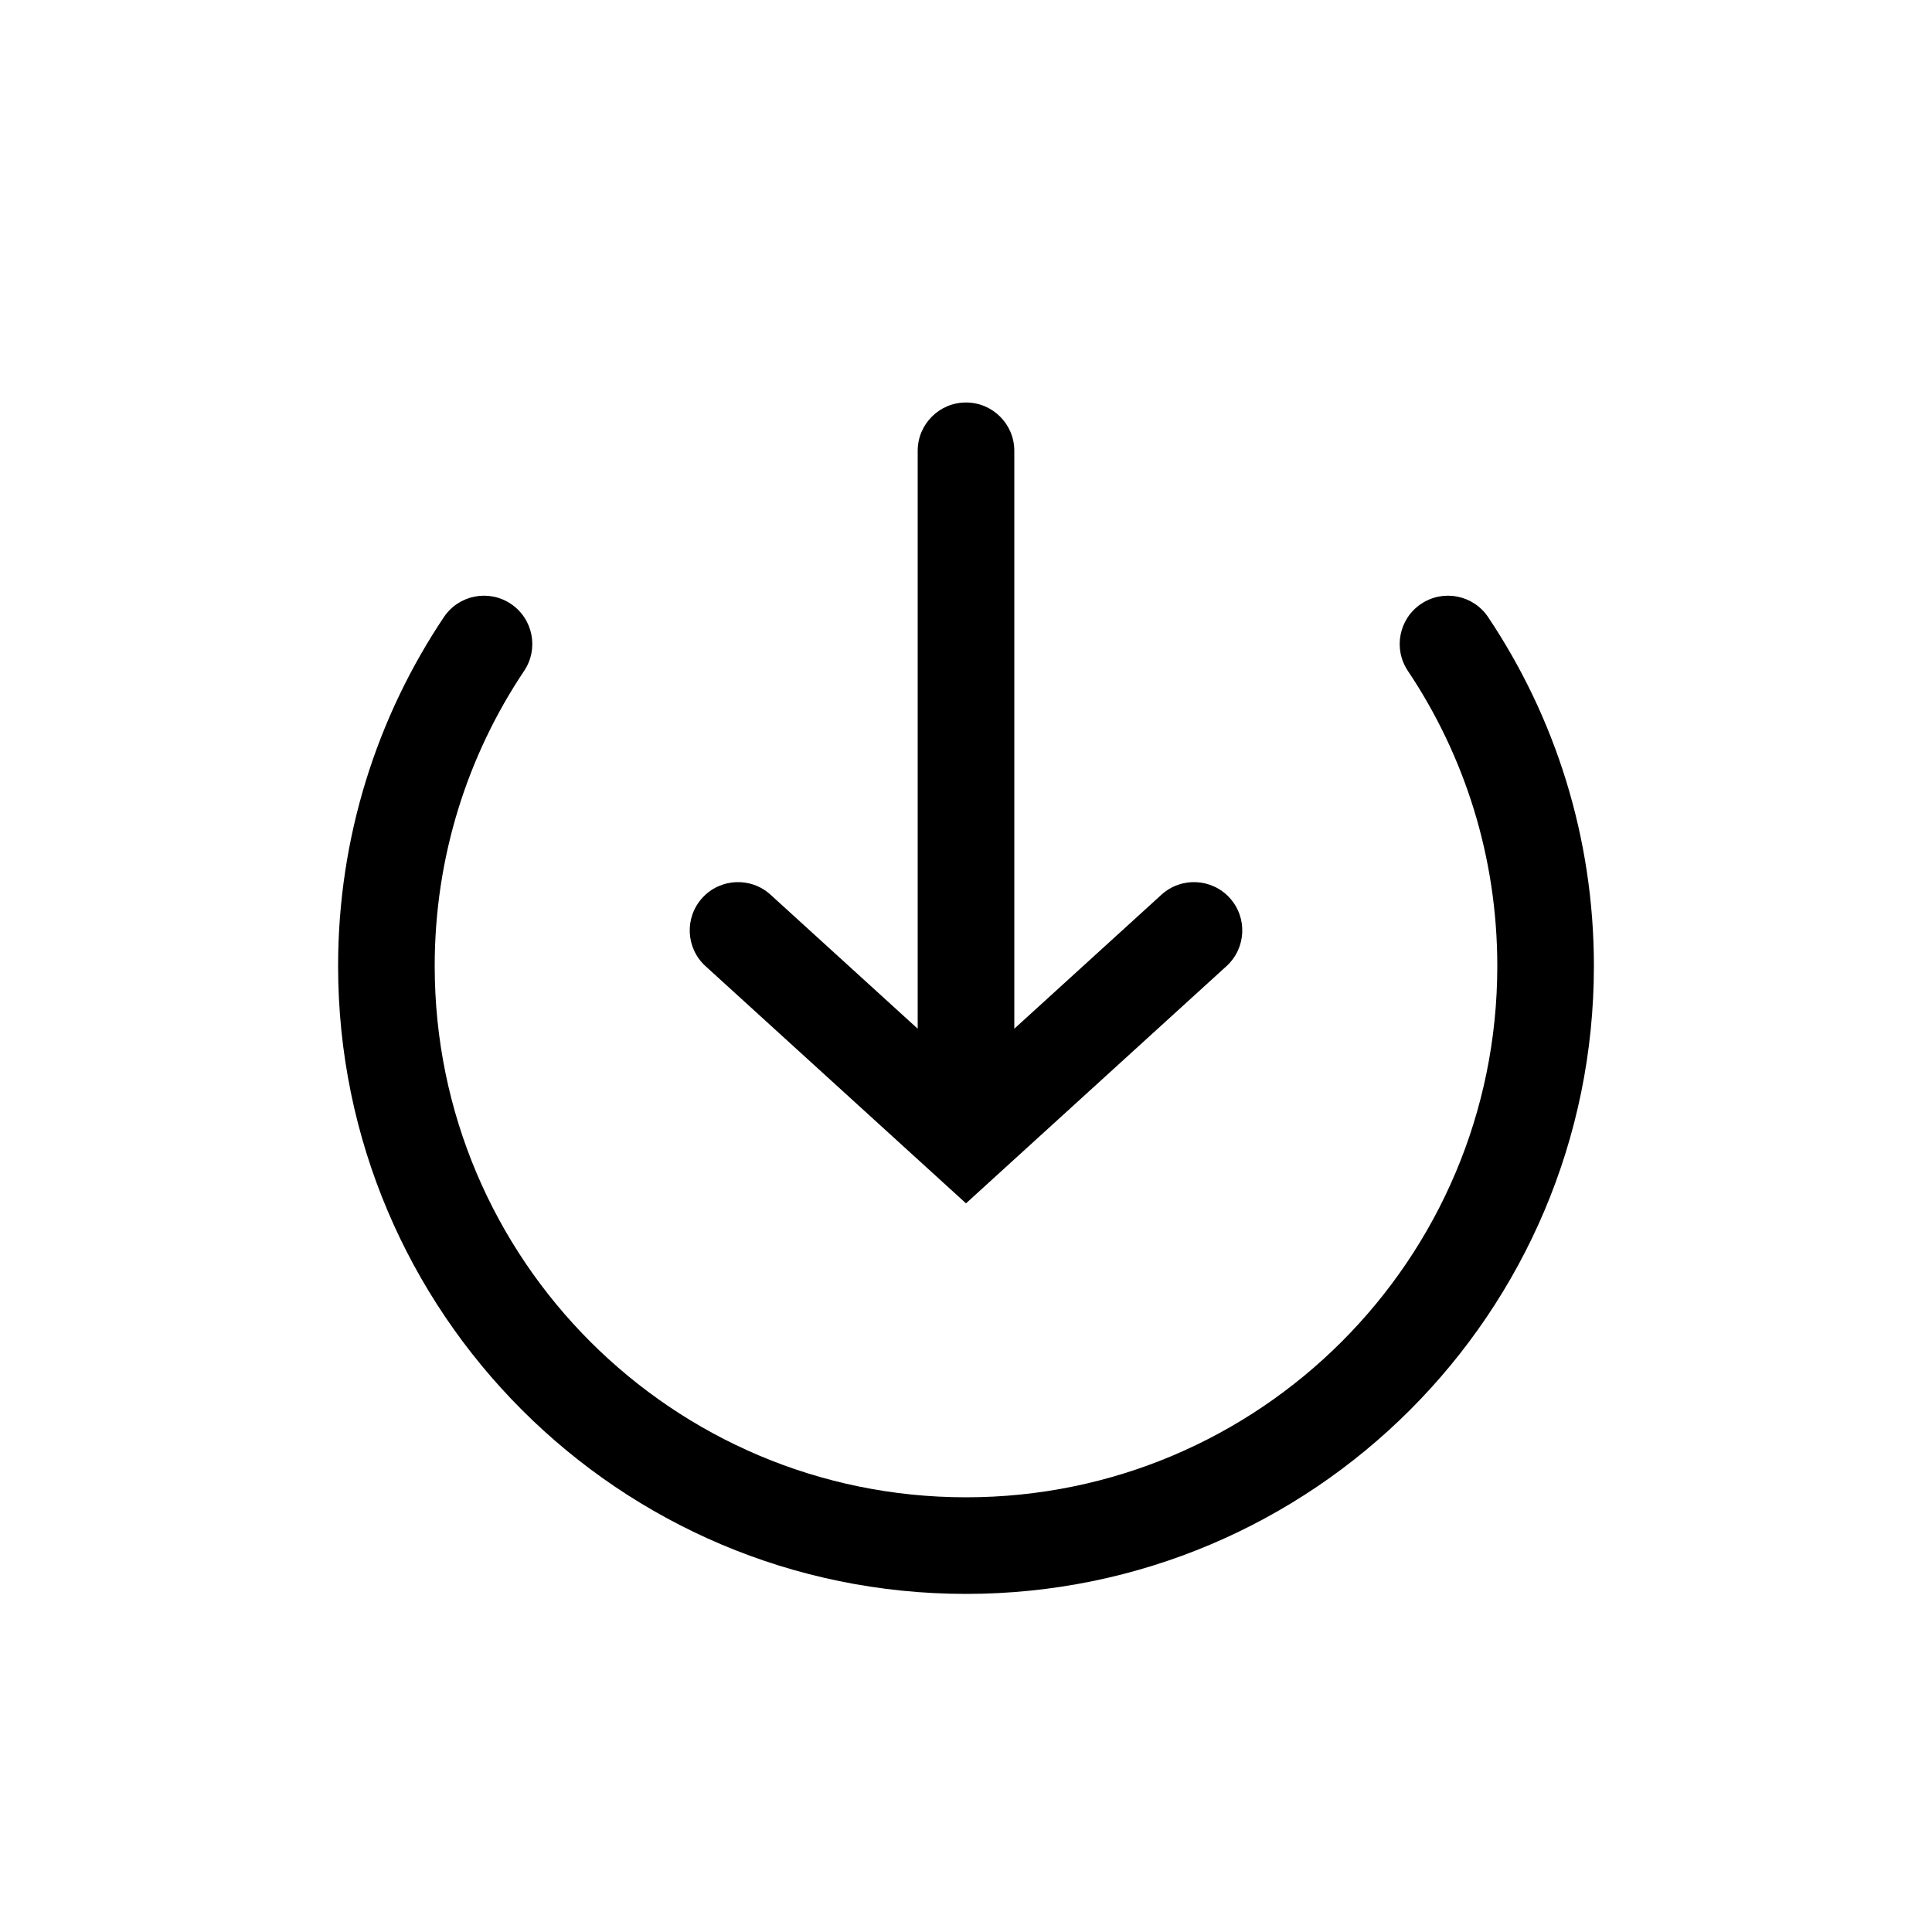
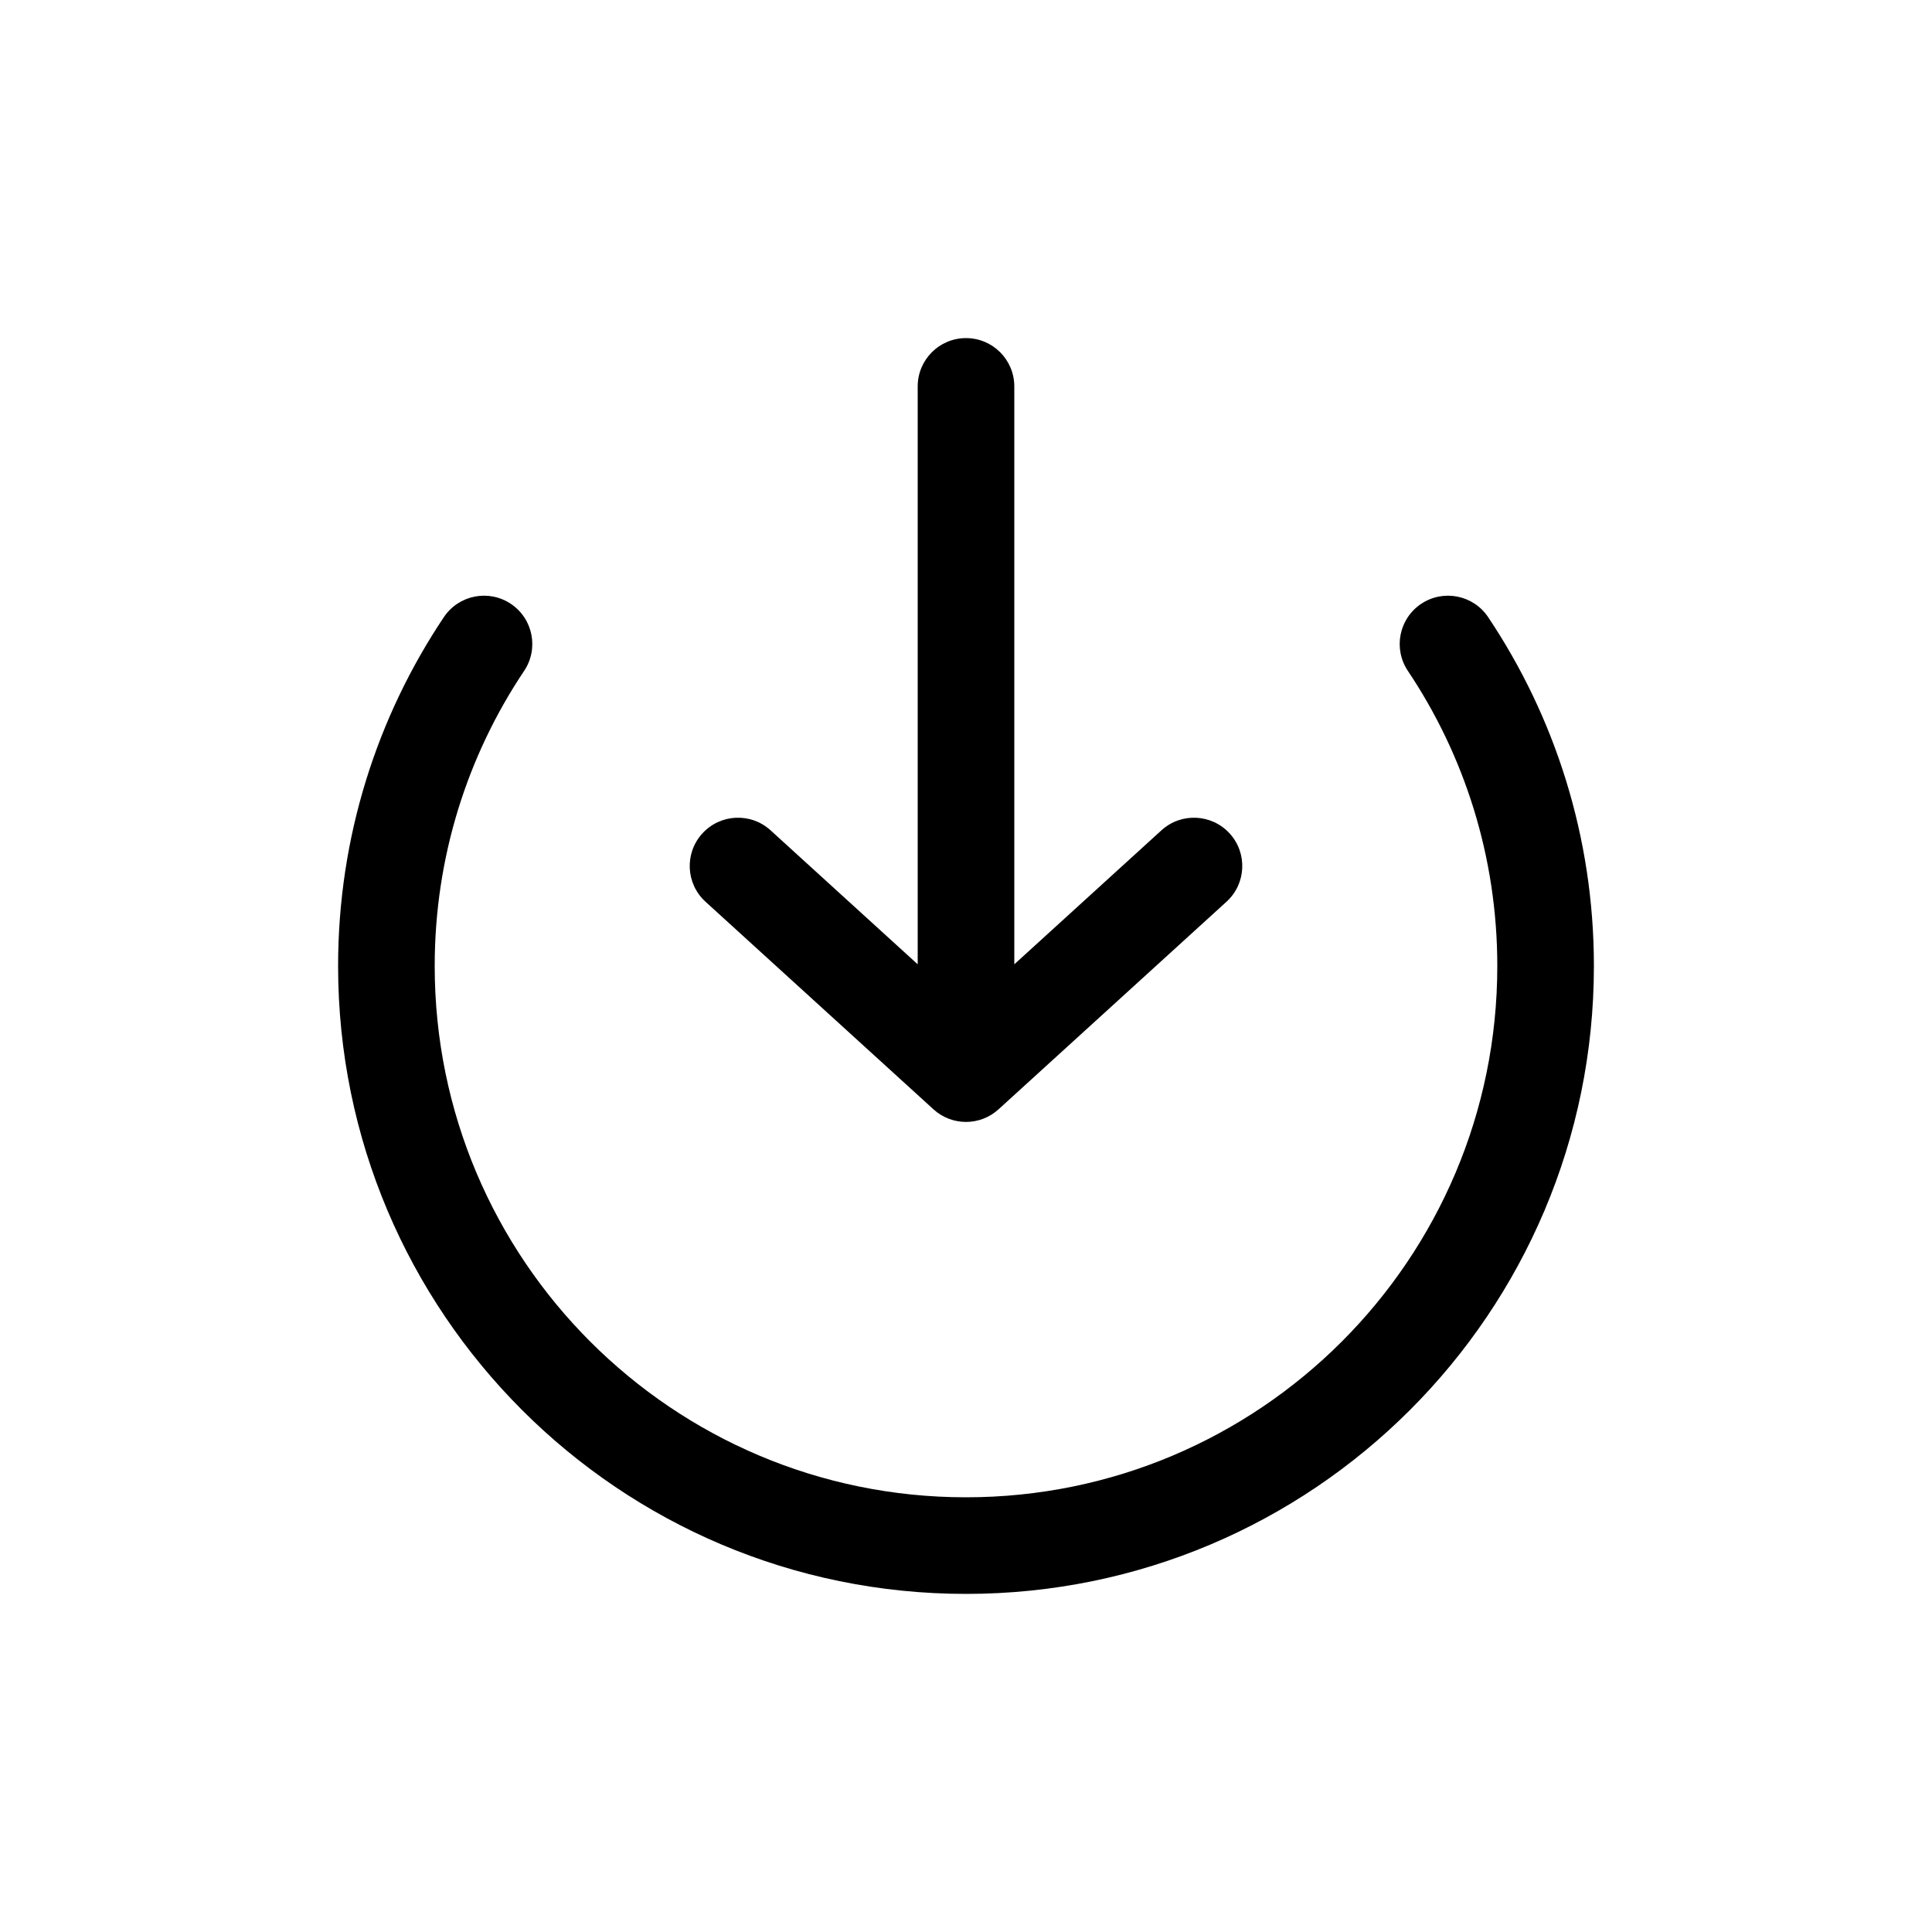
<svg xmlns="http://www.w3.org/2000/svg" width="768" height="768" fill="none">
-   <path fill-rule="evenodd" clip-rule="evenodd" d="M384 160c10.604 0 19.2 8.596 19.2 19.2v229.728l58.497-53.27c7.84-7.139 19.983-6.571 27.123 1.269 7.14 7.84 6.572 19.983-1.268 27.123L384 478.349 280.449 384.05c-7.84-7.14-8.408-19.283-1.269-27.123 7.14-7.84 19.283-8.408 27.124-1.269l58.496 53.27V179.2c0-10.604 8.596-19.2 19.2-19.2Zm-180.922 80.045c8.812 5.898 11.174 17.823 5.276 26.635C185.897 300.229 172.8 340.556 172.8 384c0 116.643 94.558 211.2 211.2 211.2 116.643 0 211.2-94.557 211.2-211.2 0-43.444-13.096-83.771-35.553-117.32-5.899-8.812-3.537-20.737 5.275-26.635 8.812-5.899 20.737-3.537 26.635 5.275C618.113 284.992 633.6 332.716 633.6 384c0 137.85-111.75 249.6-249.6 249.6S134.4 521.85 134.4 384c0-51.284 15.487-99.008 42.043-138.68 5.898-8.812 17.823-11.174 26.635-5.275Z" fill="#000" />
+   <path fill="#000" fill-rule="evenodd" d="M384 134.4c10.604 0 19.2 8.596 19.2 19.2v229.728l58.497-53.27c7.84-7.139 19.983-6.571 27.123 1.269 7.14 7.84 6.572 19.983-1.268 27.123l-90.625 82.527c-7.326 6.672-18.528 6.672-25.854 0l-90.624-82.527c-7.84-7.14-8.408-19.283-1.269-27.123 7.14-7.84 19.283-8.408 27.124-1.269l58.496 53.27V153.6c0-10.604 8.596-19.2 19.2-19.2ZM203.078 240.045c8.812 5.898 11.174 17.823 5.276 26.635C185.897 300.229 172.8 340.556 172.8 384c0 116.643 94.558 211.2 211.2 211.2 116.643 0 211.2-94.557 211.2-211.2 0-43.444-13.096-83.771-35.553-117.32-5.899-8.812-3.537-20.737 5.275-26.635 8.812-5.899 20.737-3.537 26.635 5.275C618.113 284.992 633.6 332.716 633.6 384c0 137.85-111.75 249.6-249.6 249.6S134.4 521.85 134.4 384c0-51.284 15.487-99.008 42.043-138.68 5.898-8.812 17.823-11.174 26.635-5.275Z" clip-rule="evenodd" />
</svg>
